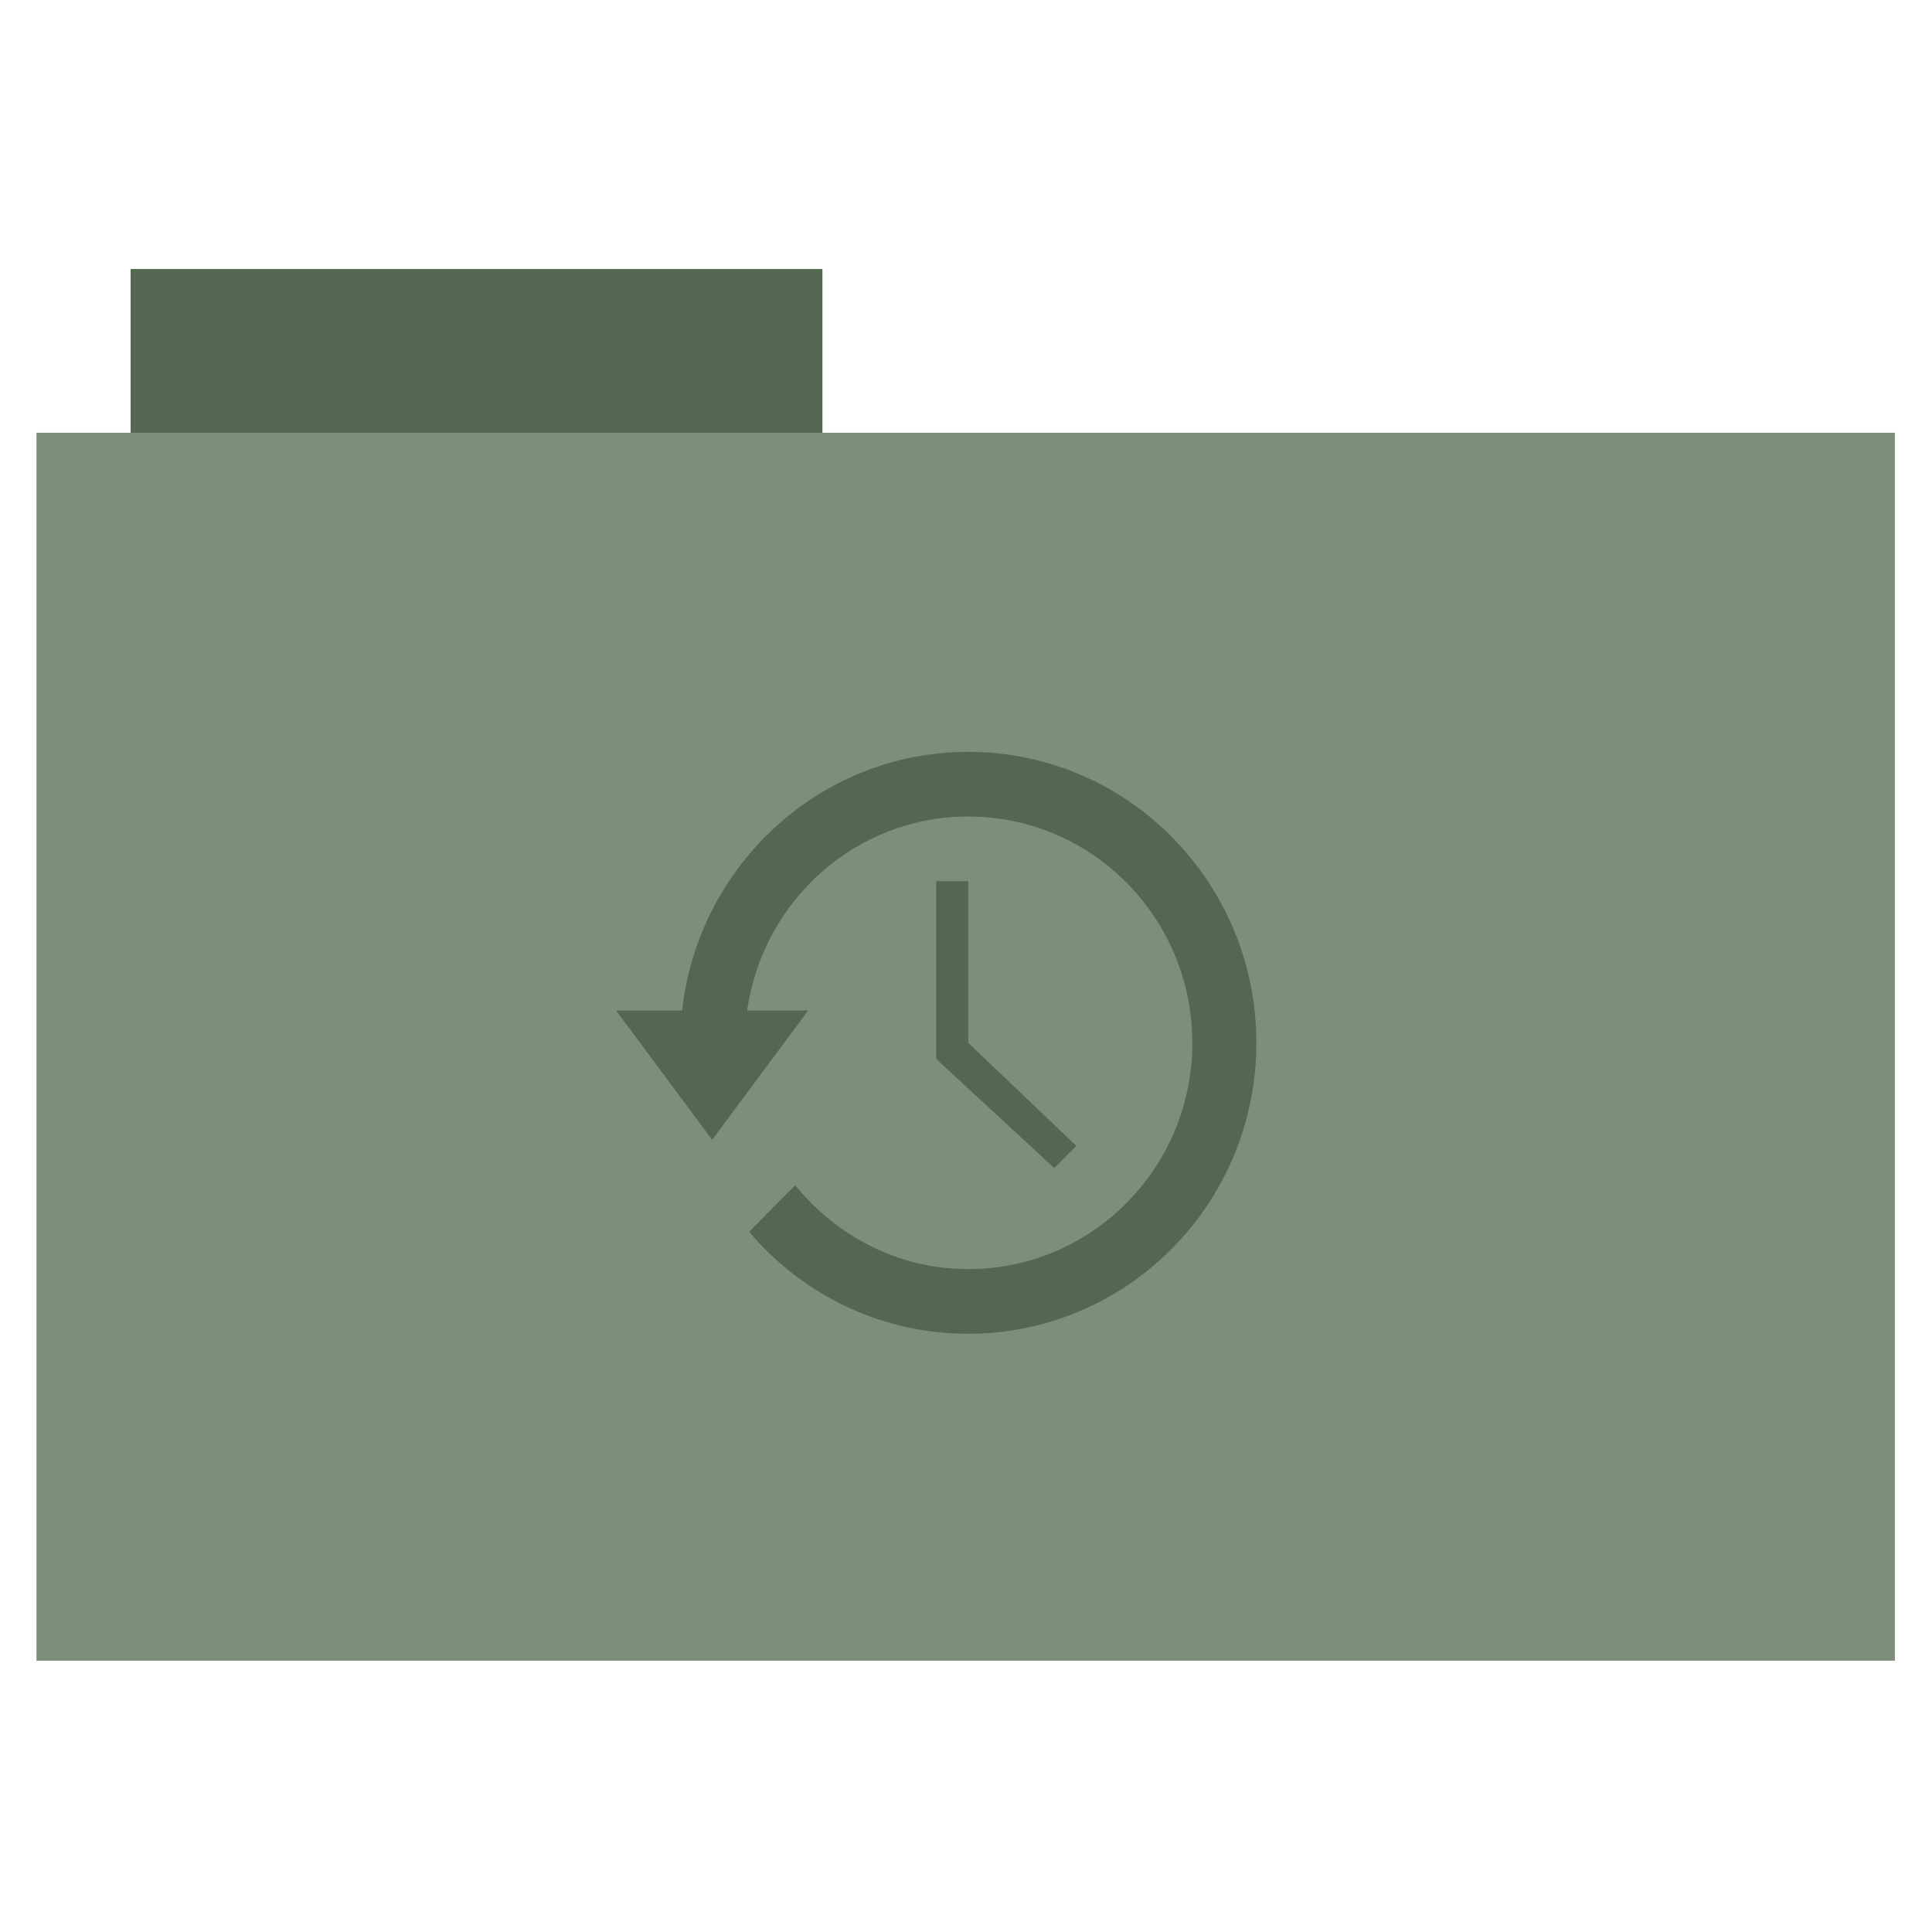
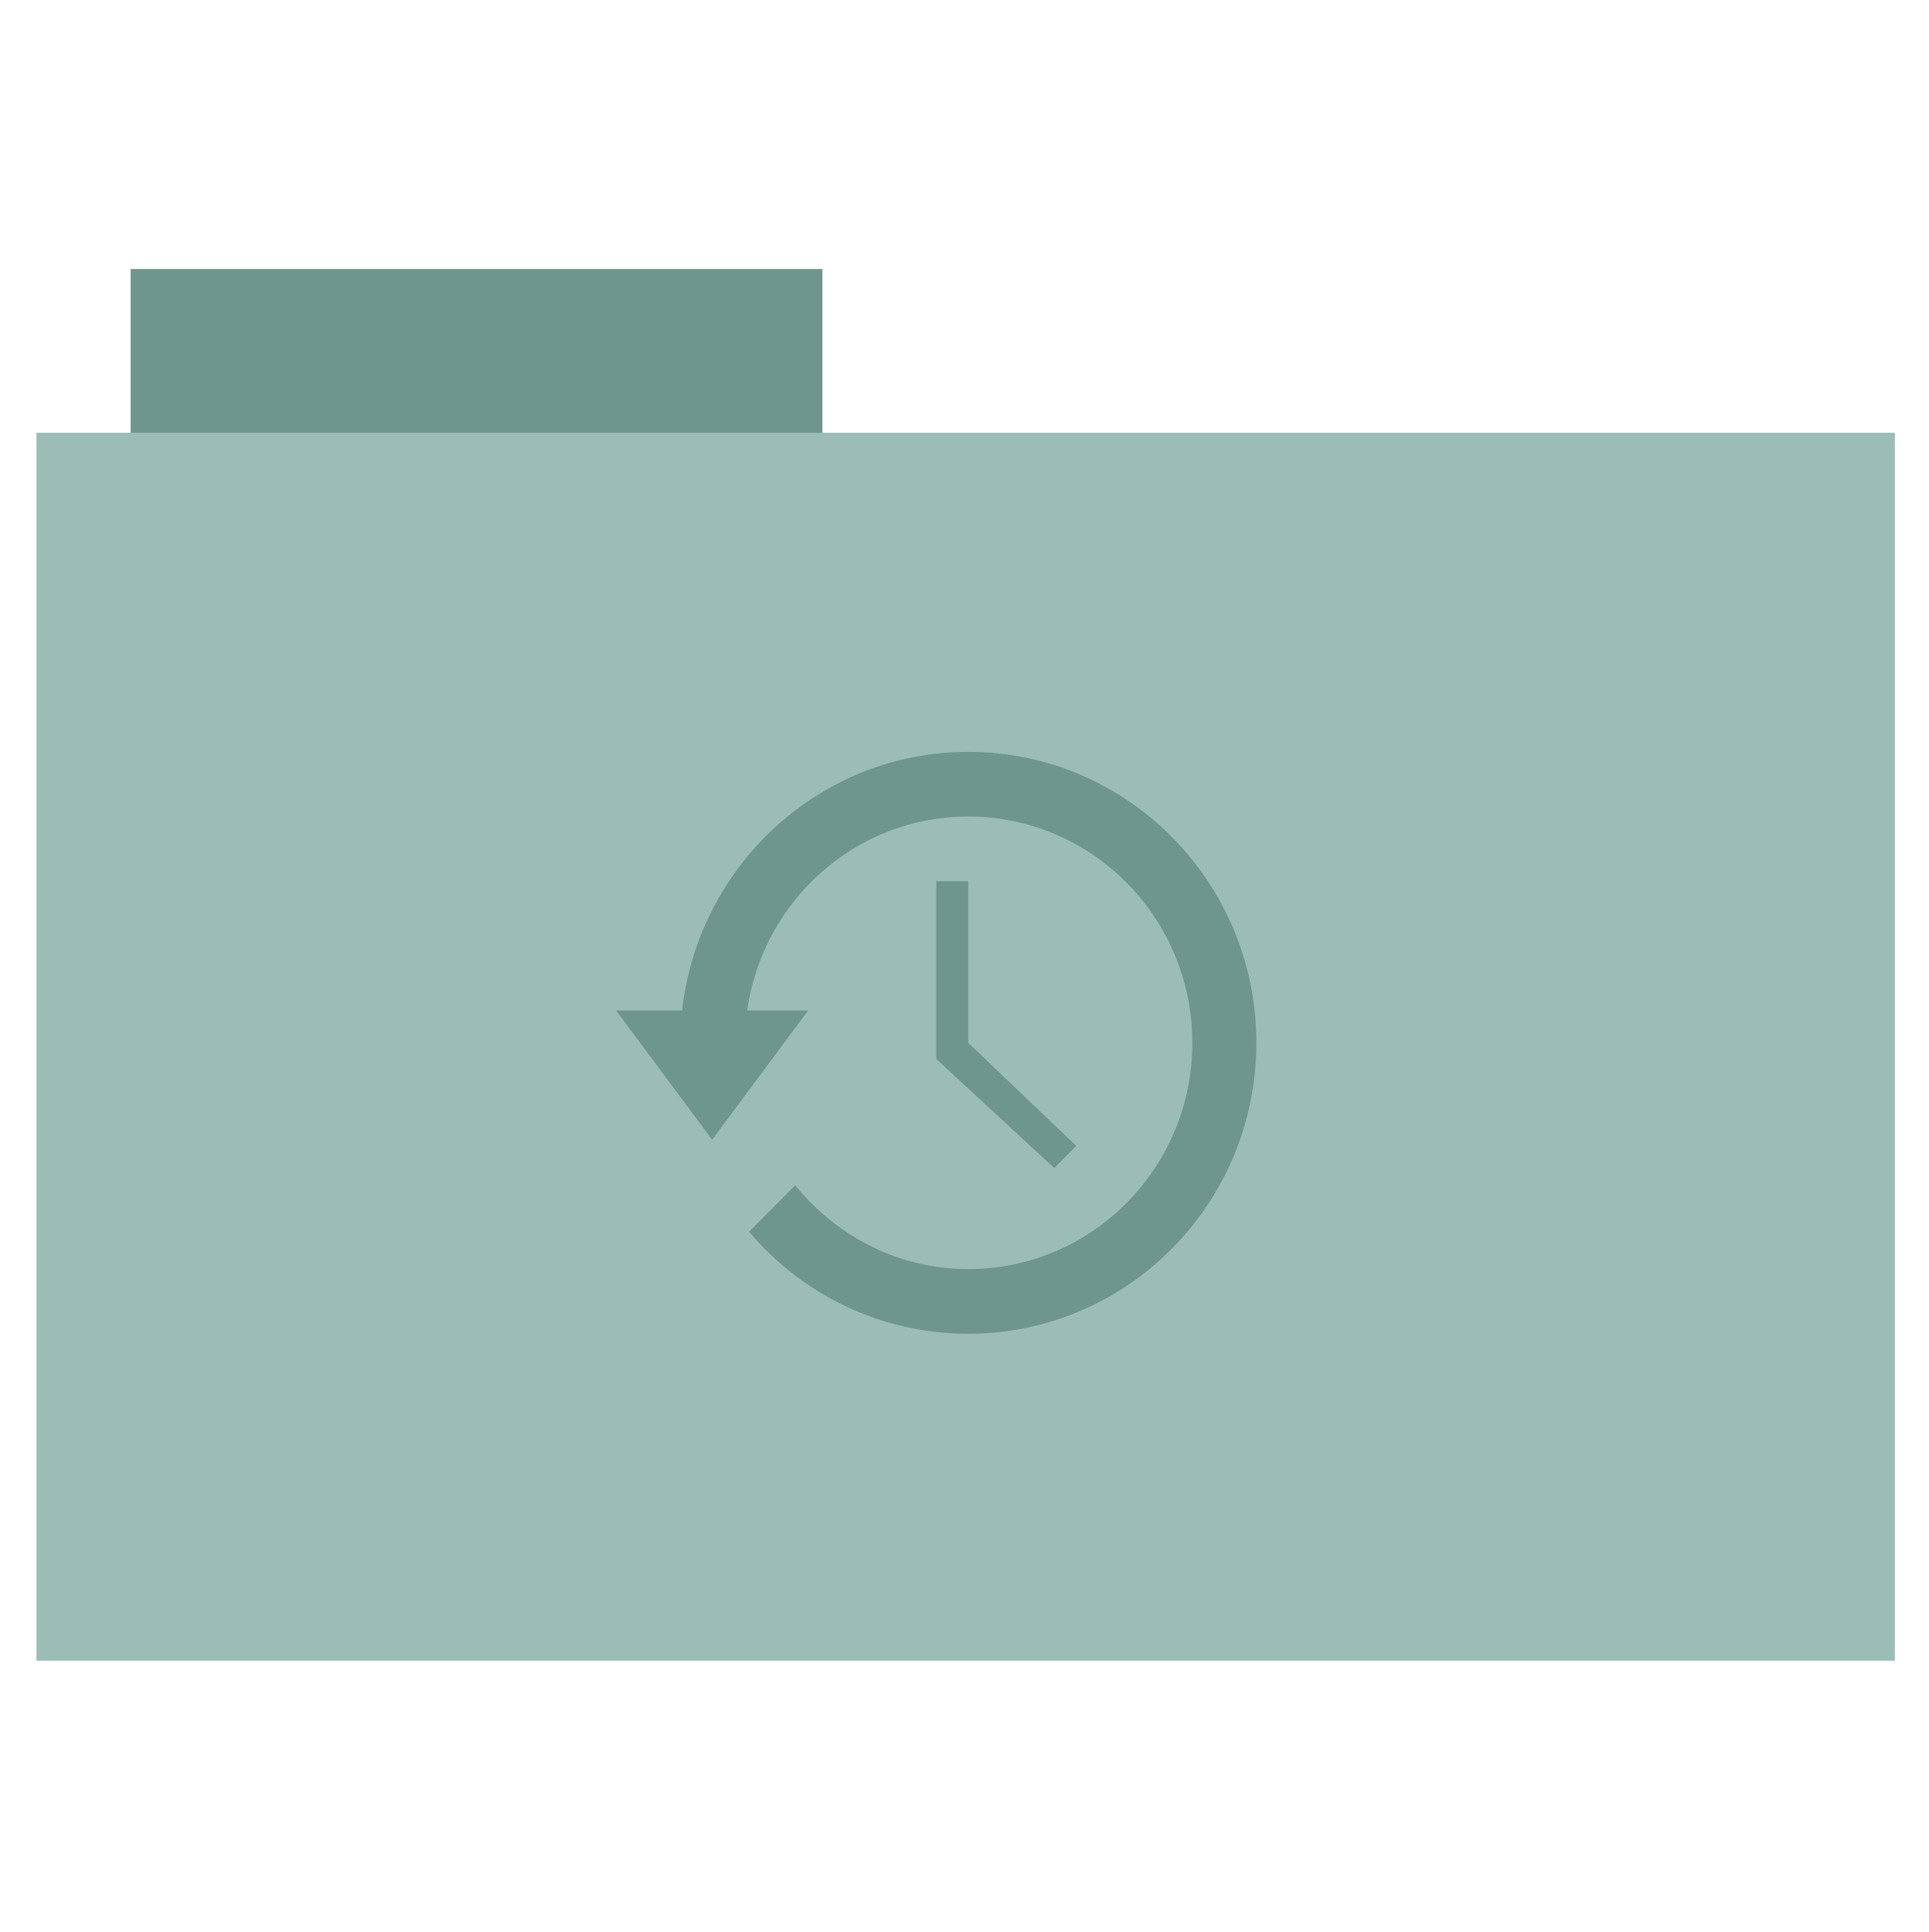
<svg xmlns="http://www.w3.org/2000/svg" id="svg2" version="1.1" width="512" height="513">
  <defs id="defs6" />
  <g id="g2995" transform="translate(0.9903772,-0.3057463)">
-     <rect y="71.733" x="33.693" height="44.561" width="183.68" id="rect2984" style="fill-opacity:1;fill:#546750;fill-rule:evenodd;stroke-opacity:0;stroke:#546750;stroke-width:0;stroke-linecap:butt;stroke-linejoin:miter;stroke-miterlimit:4;stroke-dasharray:none" />
-     <rect y="115.208" x="8.695" height="326.059" width="493.436" id="rect2982" style="fill:#7d8e79;fill-rule:evenodd;stroke-opacity:1;stroke:#546750;stroke-width:0;stroke-linecap:butt;stroke-linejoin:miter;stroke-miterlimit:4;stroke-dasharray:none" />
+     <rect y="71.733" x="33.693" height="44.561" width="183.68" id="rect2984" style="fill-opacity:1;fill:#6f968e;fill-rule:evenodd;stroke-opacity:0;stroke:#6f968e;stroke-width:0;stroke-linecap:butt;stroke-linejoin:miter;stroke-miterlimit:4;stroke-dasharray:none" />
+     <rect y="115.208" x="8.695" height="326.059" width="493.436" id="rect2982" style="fill:#9bbdb5;fill-rule:evenodd;stroke-opacity:1;stroke:#6f968e;stroke-width:0;stroke-linecap:butt;stroke-linejoin:miter;stroke-miterlimit:4;stroke-dasharray:none" />
  </g>
  <g transform="translate(226.5678,445.6144)" id="g3926">
    <g transform="translate(21.73729,-39.12712)" id="g4102">
-       <g id="g3006" transform="matrix(8.5,0,0,8.583782,-84.72207,-224.0118)" style="fill-opacity:1;fill:#546750">
-         <path d="M 11,2 C 6.373,2 2.567,5.508 2.062,10 H 0 l 3,4 3,-4 H 4.094 C 4.581,6.61 7.475,4 11,4 c 3.866,0 7,3.134 7,7 0,3.866 -3.134,7 -7,7 -2.187,0 -4.121,-1.026 -5.406,-2.594 l -1.438,1.438 c 1.643,1.933 4.104,3.156 6.844,3.156 4.971,0 9,-4.029 9,-9 0,-4.971 -4.029,-9 -9,-9 z" style="fill-opacity:1;fill:#546750;fill-rule:evenodd" id="path3288" />
-         <path d="m 10,6 v 5.5 l 3.688,3.375 0.687,-0.687 L 10.999,11 V 6 h -1 z" style="color:#546750;fill:#546750" id="rect3740" />
+       <g id="g3006" transform="matrix(8.5,0,0,8.583782,-84.72207,-224.0118)" style="fill-opacity:1;fill:#6f968e">
+         <path d="M 11,2 C 6.373,2 2.567,5.508 2.062,10 H 0 l 3,4 3,-4 H 4.094 C 4.581,6.61 7.475,4 11,4 c 3.866,0 7,3.134 7,7 0,3.866 -3.134,7 -7,7 -2.187,0 -4.121,-1.026 -5.406,-2.594 l -1.438,1.438 c 1.643,1.933 4.104,3.156 6.844,3.156 4.971,0 9,-4.029 9,-9 0,-4.971 -4.029,-9 -9,-9 z" style="fill-opacity:1;fill:#6f968e;fill-rule:evenodd" id="path3288" />
+         <path d="m 10,6 v 5.5 l 3.688,3.375 0.687,-0.687 L 10.999,11 V 6 h -1 z" style="color:#6f968e;fill:#6f968e" id="rect3740" />
      </g>
    </g>
  </g>
</svg>
